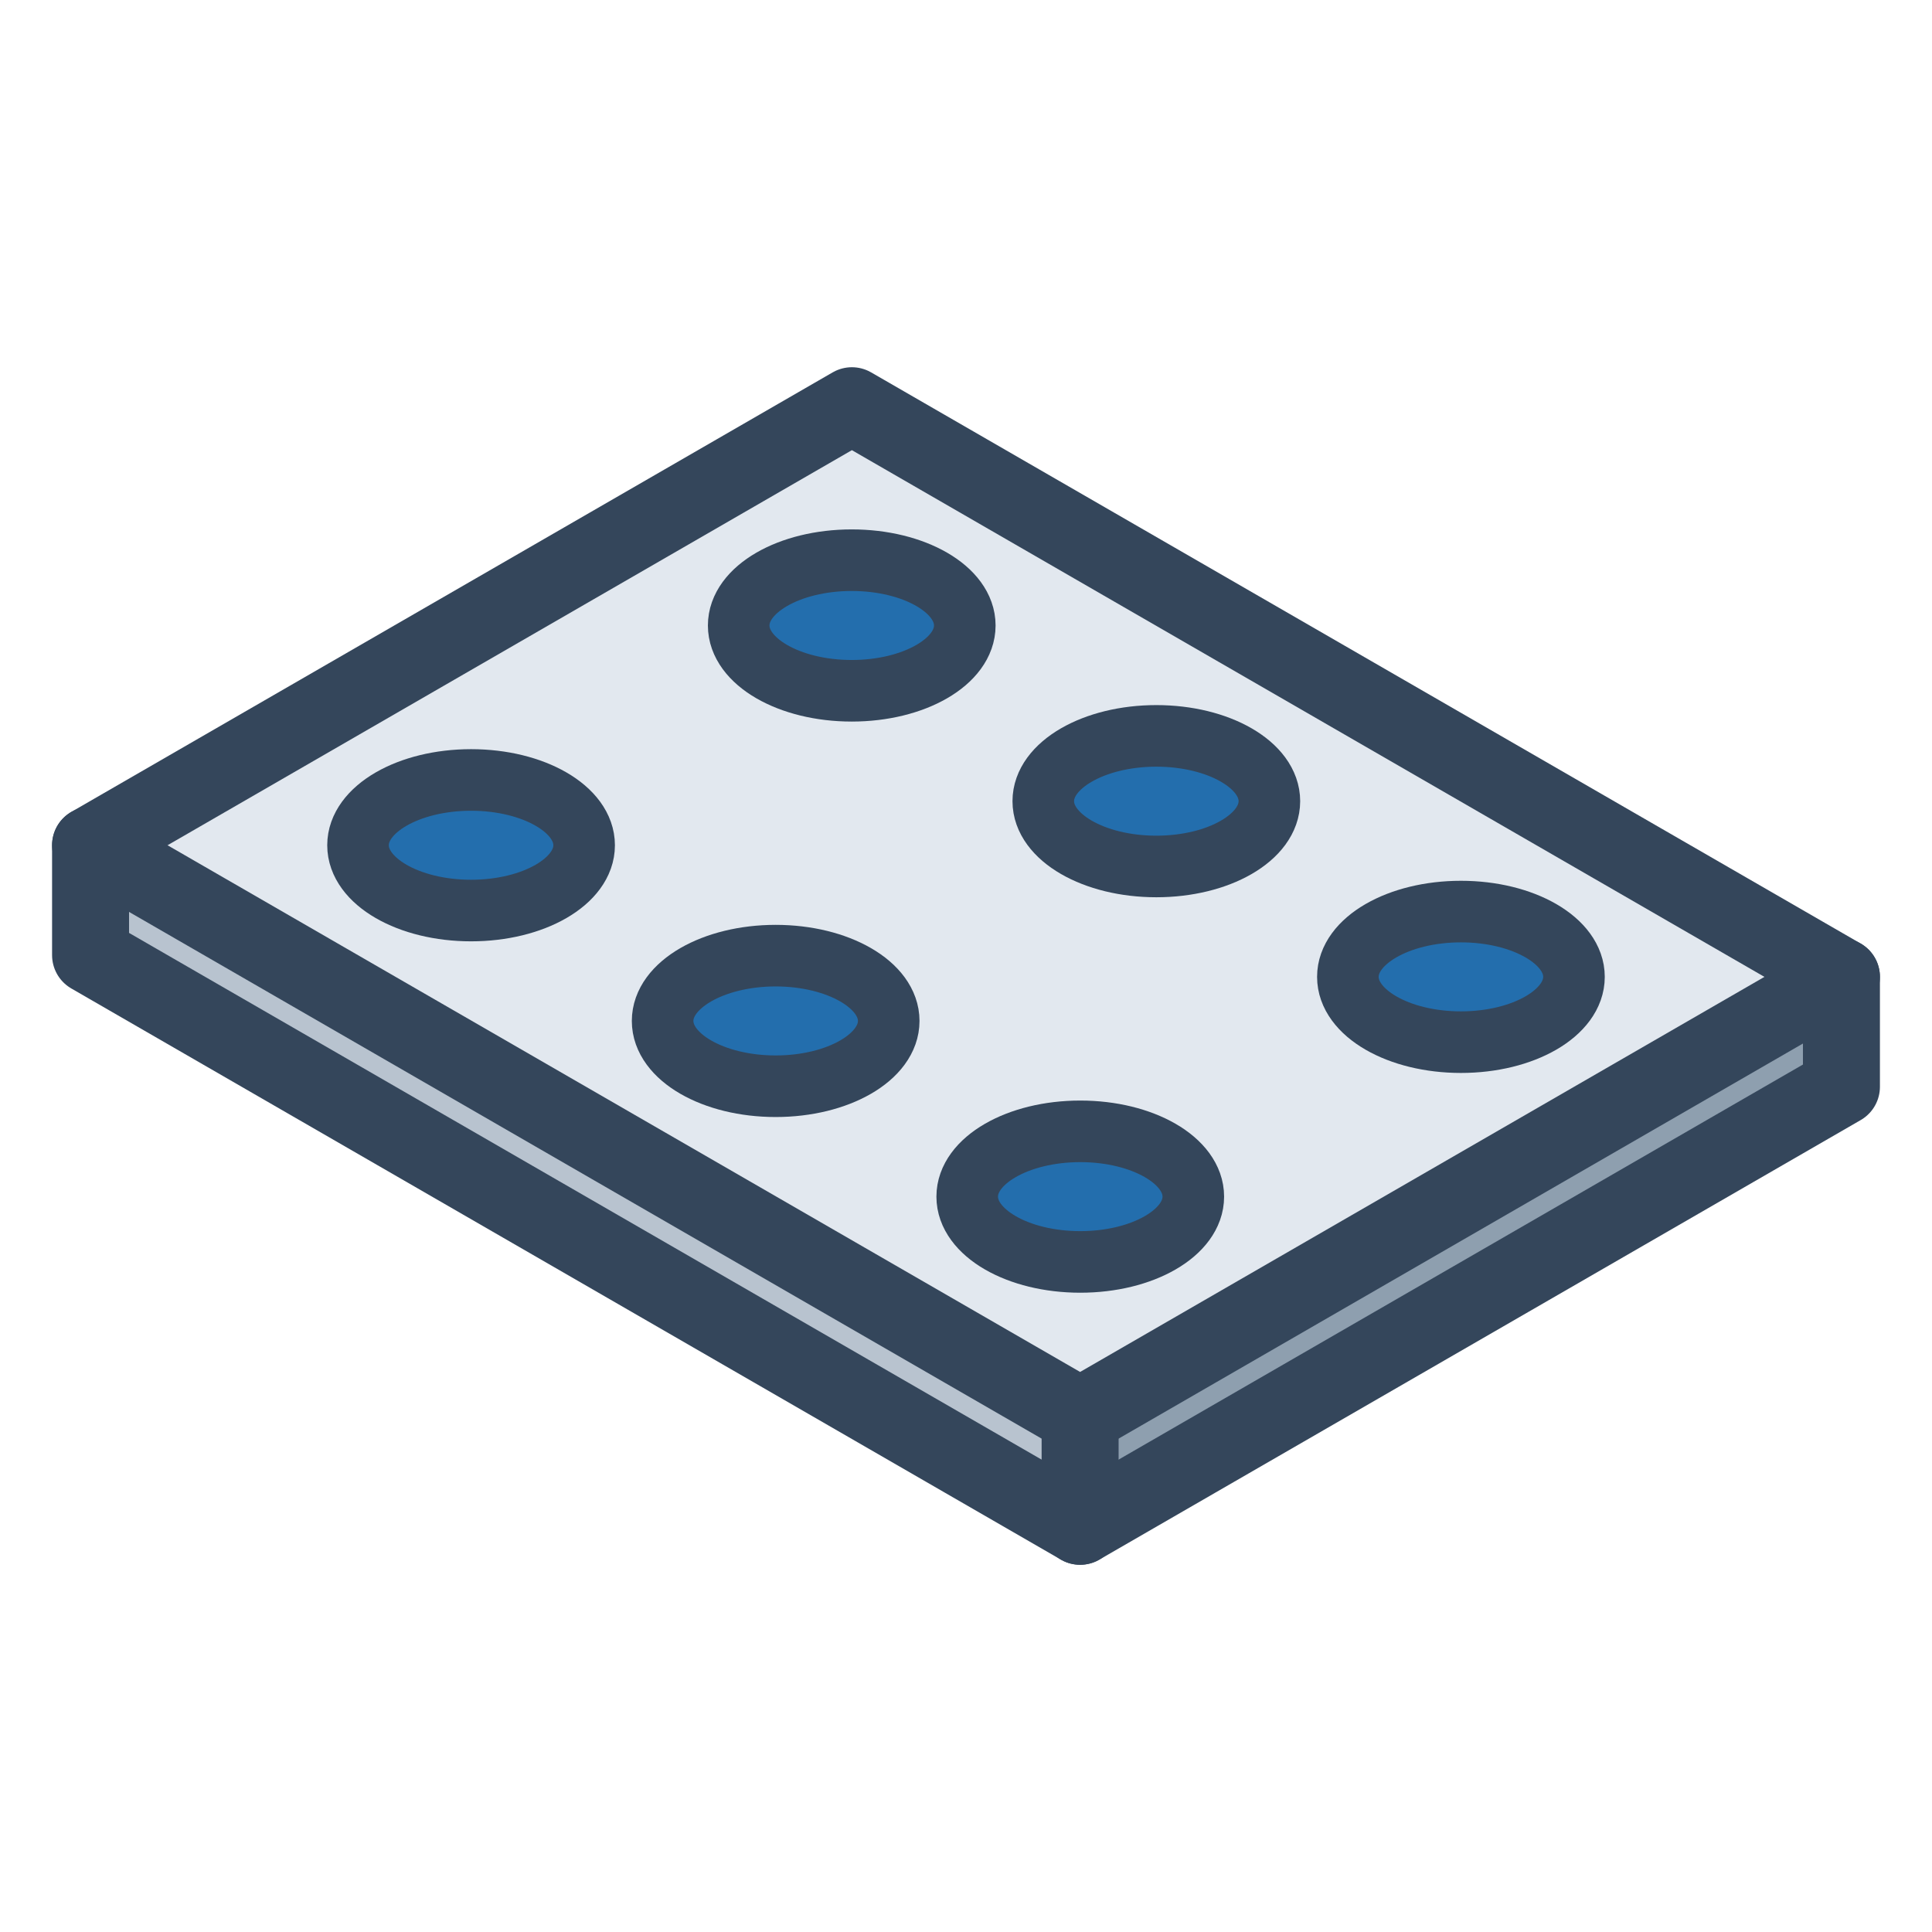
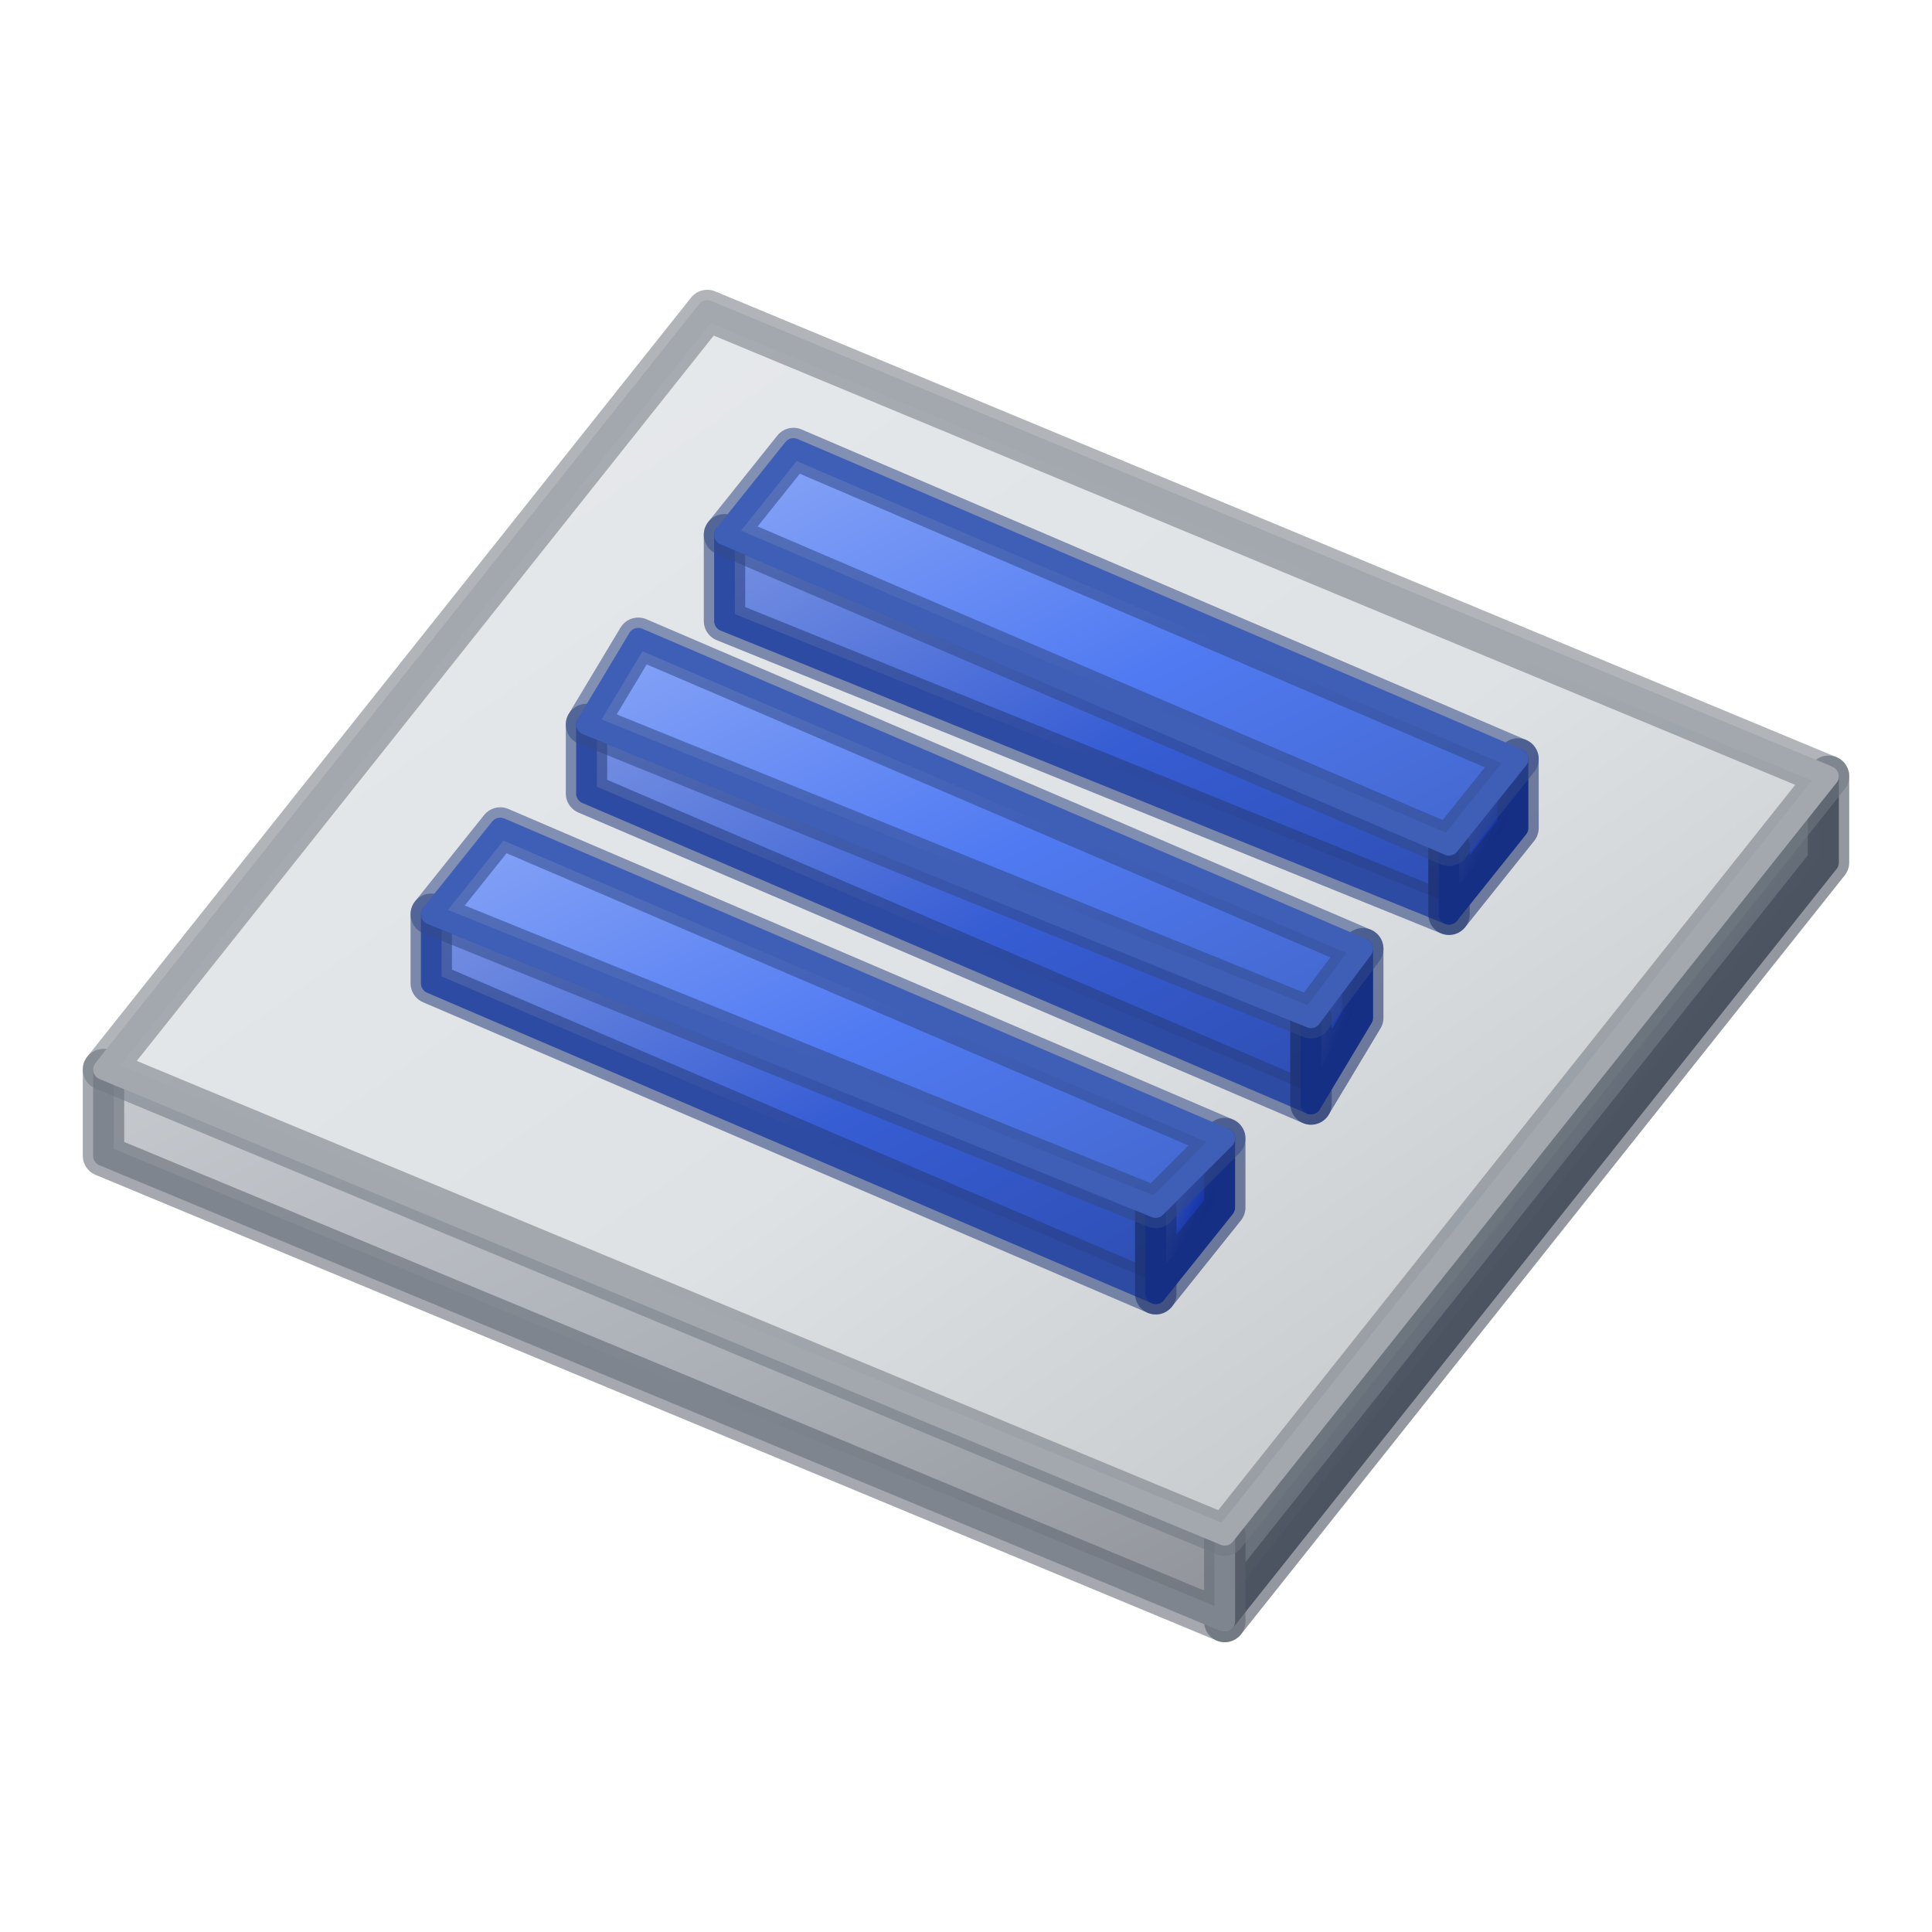
- <svg xmlns="http://www.w3.org/2000/svg" viewBox="0 0 64 64">
-   <path d="M3 28L35.78 46.92L35.78 50.56L3 31.64Z" fill="#b8c3cf" />
-   <path d="M61 32.36L35.78 46.92L35.78 50.56L61 36Z" fill="#8e9faf" />
-   <path d="M28.22 13.44L61 32.36L35.78 46.92L3 28Z" fill="#e2e8ef" />
-   <path d="M28.22 13.44L61 32.36L61 36L35.78 50.56L3 31.64L3 28Z" fill="none" stroke="#34465b" stroke-width="2.55" stroke-linejoin="round" stroke-linecap="round" />
-   <path d="M3 28L35.78 46.92L61 32.36" fill="none" stroke="#34465b" stroke-width="2.55" stroke-linejoin="round" stroke-linecap="round" />
-   <path d="M35.78 46.92L35.78 50.56" fill="none" stroke="#34465b" stroke-width="2.55" stroke-linejoin="round" stroke-linecap="round" />
-   <path d="M24.47 20.72A3.74 2.16 0 1 0 31.96 20.72A3.74 2.16 0 1 0 24.47 20.72Z" fill="#236ead" />
-   <path d="M24.47 20.72A3.74 2.16 0 1 0 31.96 20.72A3.74 2.16 0 1 0 24.47 20.72Z" fill="none" stroke="#34465b" stroke-width="2.04" stroke-linejoin="round" stroke-linecap="round" />
-   <path d="M11.86 28A3.74 2.16 0 1 0 19.35 28A3.74 2.16 0 1 0 11.86 28Z" fill="#236ead" />
-   <path d="M11.86 28A3.74 2.16 0 1 0 19.35 28A3.74 2.16 0 1 0 11.86 28Z" fill="none" stroke="#34465b" stroke-width="2.04" stroke-linejoin="round" stroke-linecap="round" />
-   <path d="M34.56 26.54A3.74 2.16 0 1 0 42.05 26.54A3.74 2.16 0 1 0 34.56 26.54Z" fill="#236ead" />
-   <path d="M34.56 26.54A3.74 2.16 0 1 0 42.05 26.54A3.74 2.16 0 1 0 34.56 26.54Z" fill="none" stroke="#34465b" stroke-width="2.04" stroke-linejoin="round" stroke-linecap="round" />
-   <path d="M21.95 33.82A3.74 2.16 0 1 0 29.44 33.82A3.74 2.16 0 1 0 21.95 33.82Z" fill="#236ead" />
-   <path d="M21.95 33.82A3.74 2.16 0 1 0 29.44 33.82A3.74 2.16 0 1 0 21.95 33.82Z" fill="none" stroke="#34465b" stroke-width="2.04" stroke-linejoin="round" stroke-linecap="round" />
-   <path d="M44.65 32.36A3.74 2.16 0 1 0 52.14 32.36A3.74 2.16 0 1 0 44.65 32.36Z" fill="#236ead" />
-   <path d="M44.65 32.36A3.74 2.16 0 1 0 52.14 32.36A3.74 2.16 0 1 0 44.65 32.36Z" fill="none" stroke="#34465b" stroke-width="2.04" stroke-linejoin="round" stroke-linecap="round" />
-   <path d="M32.04 39.64A3.74 2.16 0 1 0 39.53 39.64A3.74 2.16 0 1 0 32.04 39.64Z" fill="#236ead" />
-   <path d="M32.04 39.64A3.74 2.16 0 1 0 39.53 39.64A3.74 2.16 0 1 0 32.04 39.64Z" fill="none" stroke="#34465b" stroke-width="2.04" stroke-linejoin="round" stroke-linecap="round" />
+ <svg xmlns="http://www.w3.org/2000/svg" viewBox="0 0 28 28">
+   <defs>
+     <linearGradient id="g1" x1="0" y1="0" x2="1" y2="1">
+       <stop offset="0" stop-color="#949AA2" />
+       <stop offset=".55" stop-color="#626B76" />
+       <stop offset="1" stop-color="#525A63" />
+     </linearGradient>
+     <linearGradient id="g2" x1="0" y1="0" x2="1" y2="1">
+       <stop offset="0" stop-color="#C6C9CE" />
+       <stop offset=".55" stop-color="#ABB0B7" />
+       <stop offset="1" stop-color="#90949A" />
+     </linearGradient>
+     <linearGradient id="g3" x1="0" y1="0" x2="1" y2="1">
+       <stop offset="0" stop-color="#E9EBED" />
+       <stop offset=".55" stop-color="#DEE2E5" />
+       <stop offset="1" stop-color="#BABEC0" />
+     </linearGradient>
+     <linearGradient id="g4" x1="0" y1="0" x2="1" y2="1">
+       <stop offset="0" stop-color="#7791E2" />
+       <stop offset=".55" stop-color="#375DD4" />
+       <stop offset="1" stop-color="#2E4EB2" />
+     </linearGradient>
+     <linearGradient id="g5" x1="0" y1="0" x2="1" y2="1">
+       <stop offset="0" stop-color="#5F76C5" />
+       <stop offset=".55" stop-color="#1435AA" />
+       <stop offset="1" stop-color="#112D8F" />
+     </linearGradient>
+     <linearGradient id="g6" x1="0" y1="0" x2="1" y2="1">
+       <stop offset="0" stop-color="#88A5F6" />
+       <stop offset=".55" stop-color="#507AF2" />
+       <stop offset="1" stop-color="#4366CB" />
+     </linearGradient>
+     <linearGradient id="g7" x1="0" y1="0" x2="1" y2="1">
+       <stop offset="0" stop-color="#7791E2" />
+       <stop offset=".55" stop-color="#375DD4" />
+       <stop offset="1" stop-color="#2E4EB2" />
+     </linearGradient>
+     <linearGradient id="g8" x1="0" y1="0" x2="1" y2="1">
+       <stop offset="0" stop-color="#5F76C5" />
+       <stop offset=".55" stop-color="#1435AA" />
+       <stop offset="1" stop-color="#112D8F" />
+     </linearGradient>
+     <linearGradient id="g9" x1="0" y1="0" x2="1" y2="1">
+       <stop offset="0" stop-color="#88A5F6" />
+       <stop offset=".55" stop-color="#507AF2" />
+       <stop offset="1" stop-color="#4366CB" />
+     </linearGradient>
+     <linearGradient id="g10" x1="0" y1="0" x2="1" y2="1">
+       <stop offset="0" stop-color="#7791E2" />
+       <stop offset=".55" stop-color="#375DD4" />
+       <stop offset="1" stop-color="#2E4EB2" />
+     </linearGradient>
+     <linearGradient id="g11" x1="0" y1="0" x2="1" y2="1">
+       <stop offset="0" stop-color="#5F76C5" />
+       <stop offset=".55" stop-color="#1435AA" />
+       <stop offset="1" stop-color="#112D8F" />
+     </linearGradient>
+     <linearGradient id="g12" x1="0" y1="0" x2="1" y2="1">
+       <stop offset="0" stop-color="#88A5F6" />
+       <stop offset=".55" stop-color="#507AF2" />
+       <stop offset="1" stop-color="#4366CB" />
+     </linearGradient>
+   </defs>
+   <path d="M26.5 12.5 L17.75 23.5 L17.75 22.25 L26.5 11.25Z" fill="url(#g1)" stroke="#626B76" stroke-width=".3" stroke-linejoin="round" />
+   <path d="M26.5 12.5 L17.75 23.5M17.75 23.5 L17.75 22.25M26.5 11.25 L26.5 12.5" fill="none" stroke="#3A4350" stroke-opacity="0.55" stroke-width="0.6" stroke-linecap="round" />
+   <path d="M17.75 23.5 L1.5 16.75 L1.5 15.5 L17.75 22.25Z" fill="url(#g2)" stroke="#ABB0B7" stroke-width=".3" stroke-linejoin="round" />
+   <path d="M17.75 23.5 L1.5 16.75M1.5 16.75 L1.5 15.5M17.75 22.25 L17.75 23.5" fill="none" stroke="#5B626D" stroke-opacity="0.55" stroke-width="0.6" stroke-linecap="round" />
+   <path d="M10.25 4.5 L26.5 11.25 L17.75 22.25 L1.5 15.5Z" fill="url(#g3)" stroke="#DEE2E5" stroke-width=".3" stroke-linejoin="round" />
+   <path d="M10.25 4.5 L26.5 11.25M26.5 11.25 L17.75 22.25M17.75 22.25 L1.5 15.5M1.5 15.5 L10.25 4.5" fill="none" stroke="#727881" stroke-opacity="0.55" stroke-width="0.6" stroke-linecap="round" />
+   <path d="M21 13.25 L10.5 9 L10.5 7.75 L21 12.25Z" fill="url(#g4)" stroke="#375DD4" stroke-width=".3" stroke-linejoin="round" />
+   <path d="M21 13.25 L10.5 9M10.5 9 L10.5 7.75M21 12.25 L21 13.25" fill="none" stroke="#273D7A" stroke-opacity="0.55" stroke-width="0.6" stroke-linecap="round" />
+   <path d="M22 12 L21 13.25 L21 12.25 L22 11Z" fill="url(#g5)" stroke="#1435AA" stroke-width=".3" stroke-linejoin="round" />
+   <path d="M22 12 L21 13.25M21 13.25 L21 12.25M22 11 L22 12" fill="none" stroke="#172B67" stroke-opacity="0.55" stroke-width="0.6" stroke-linecap="round" />
+   <path d="M11.5 6.5 L22 11 L21 12.25 L10.5 7.75Z" fill="url(#g6)" stroke="#507AF2" stroke-width=".3" stroke-linejoin="round" />
+   <path d="M11.5 6.5 L22 11M22 11 L21 12.25M21 12.25 L10.5 7.75M10.5 7.75 L11.5 6.5" fill="none" stroke="#324A87" stroke-opacity="0.55" stroke-width="0.6" stroke-linecap="round" />
+   <path d="M19 16 L8.5 11.5 L8.5 10.5 L19 14.75Z" fill="url(#g7)" stroke="#375DD4" stroke-width=".3" stroke-linejoin="round" />
+   <path d="M19 16 L8.5 11.5M8.5 11.5 L8.5 10.5M19 14.75 L19 16" fill="none" stroke="#273D7A" stroke-opacity="0.55" stroke-width="0.6" stroke-linecap="round" />
+   <path d="M19.75 14.75 L19 16 L19 14.75 L19.75 13.75Z" fill="url(#g8)" stroke="#1435AA" stroke-width=".3" stroke-linejoin="round" />
+   <path d="M19.75 14.75 L19 16M19 16 L19 14.75M19.75 13.75 L19.75 14.75" fill="none" stroke="#172B67" stroke-opacity="0.55" stroke-width="0.6" stroke-linecap="round" />
+   <path d="M9.25 9.25 L19.75 13.75 L19 14.75 L8.5 10.5Z" fill="url(#g9)" stroke="#507AF2" stroke-width=".3" stroke-linejoin="round" />
+   <path d="M9.25 9.25 L19.75 13.75M19.75 13.75 L19 14.75M19 14.75 L8.5 10.5M8.5 10.5 L9.25 9.25" fill="none" stroke="#324A87" stroke-opacity="0.55" stroke-width="0.6" stroke-linecap="round" />
+   <path d="M16.75 18.75 L6.25 14.25 L6.25 13.25 L16.75 17.5Z" fill="url(#g10)" stroke="#375DD4" stroke-width=".3" stroke-linejoin="round" />
+   <path d="M16.75 18.75 L6.25 14.25M6.25 14.25 L6.25 13.25M16.75 17.5 L16.75 18.75" fill="none" stroke="#273D7A" stroke-opacity="0.55" stroke-width="0.6" stroke-linecap="round" />
+   <path d="M17.75 17.5 L16.75 18.75 L16.75 17.5 L17.75 16.5Z" fill="url(#g11)" stroke="#1435AA" stroke-width=".3" stroke-linejoin="round" />
+   <path d="M17.75 17.5 L16.75 18.75M16.75 18.75 L16.75 17.5M17.75 16.5 L17.75 17.5" fill="none" stroke="#172B67" stroke-opacity="0.55" stroke-width="0.6" stroke-linecap="round" />
+   <path d="M7.25 12 L17.75 16.5 L16.75 17.5 L6.25 13.25Z" fill="url(#g12)" stroke="#507AF2" stroke-width=".3" stroke-linejoin="round" />
+   <path d="M7.25 12 L17.75 16.5M17.75 16.5 L16.75 17.5M16.75 17.5 L6.25 13.25M6.25 13.25 L7.25 12" fill="none" stroke="#324A87" stroke-opacity="0.55" stroke-width="0.6" stroke-linecap="round" />
</svg>
